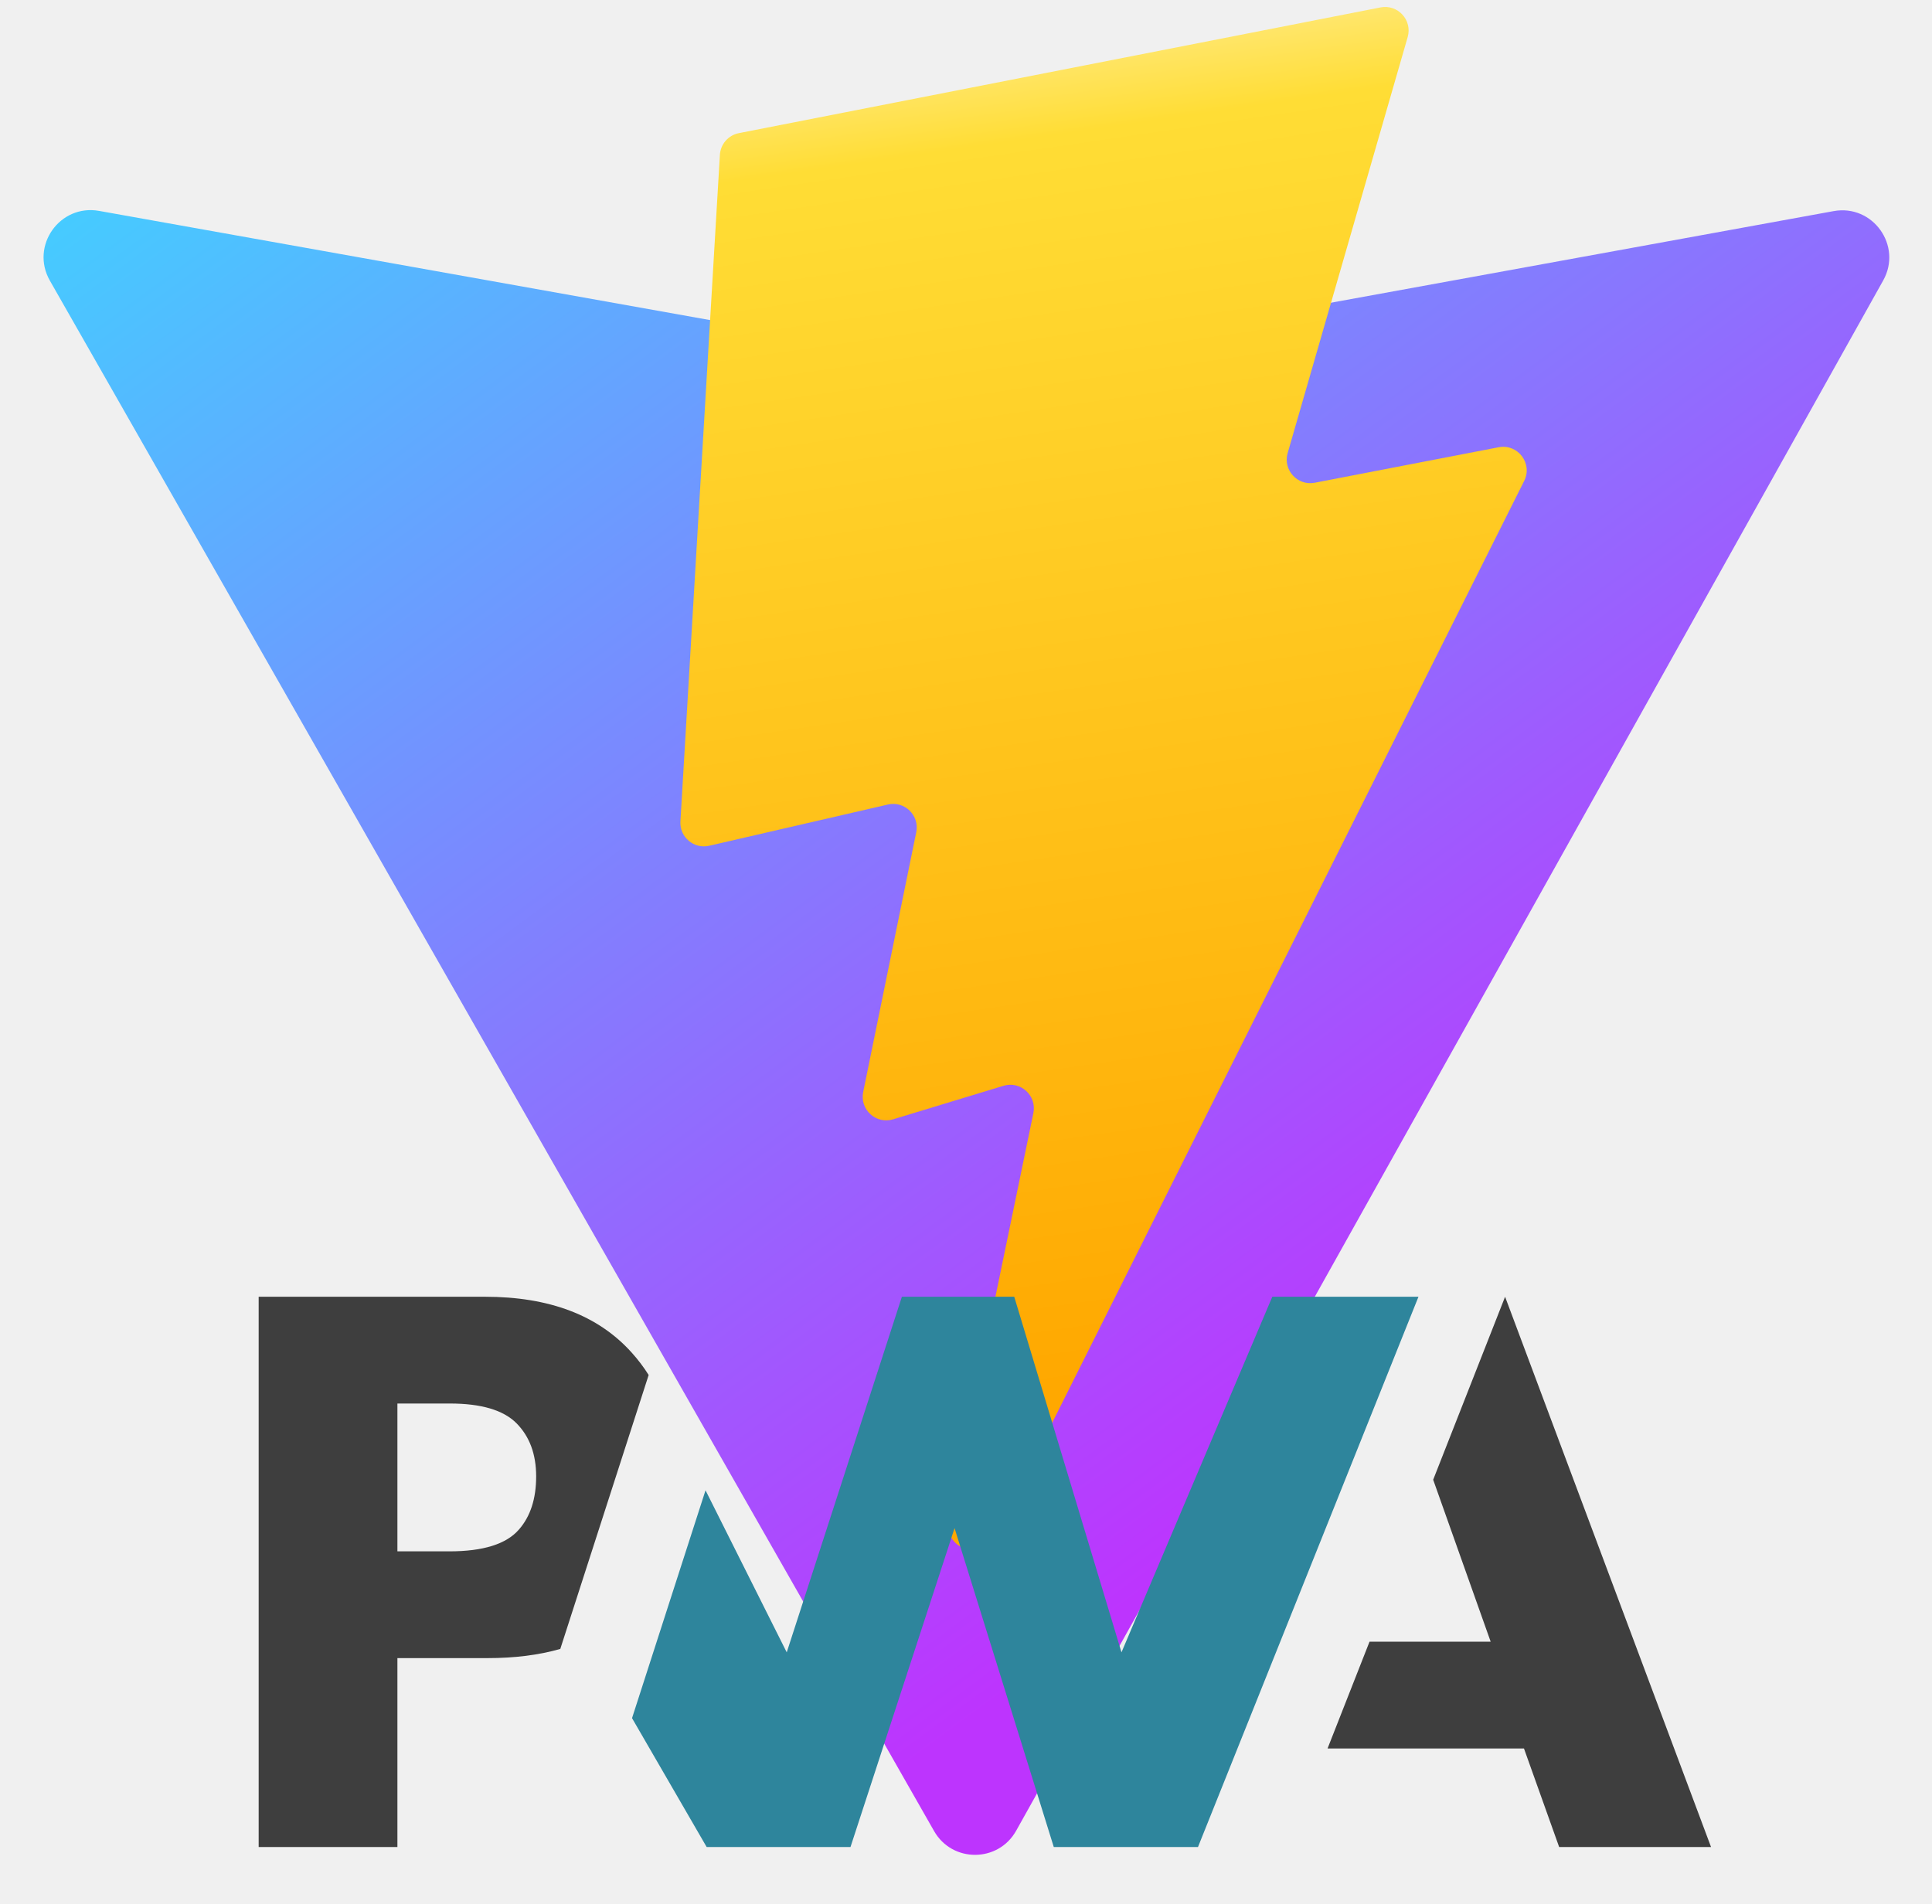
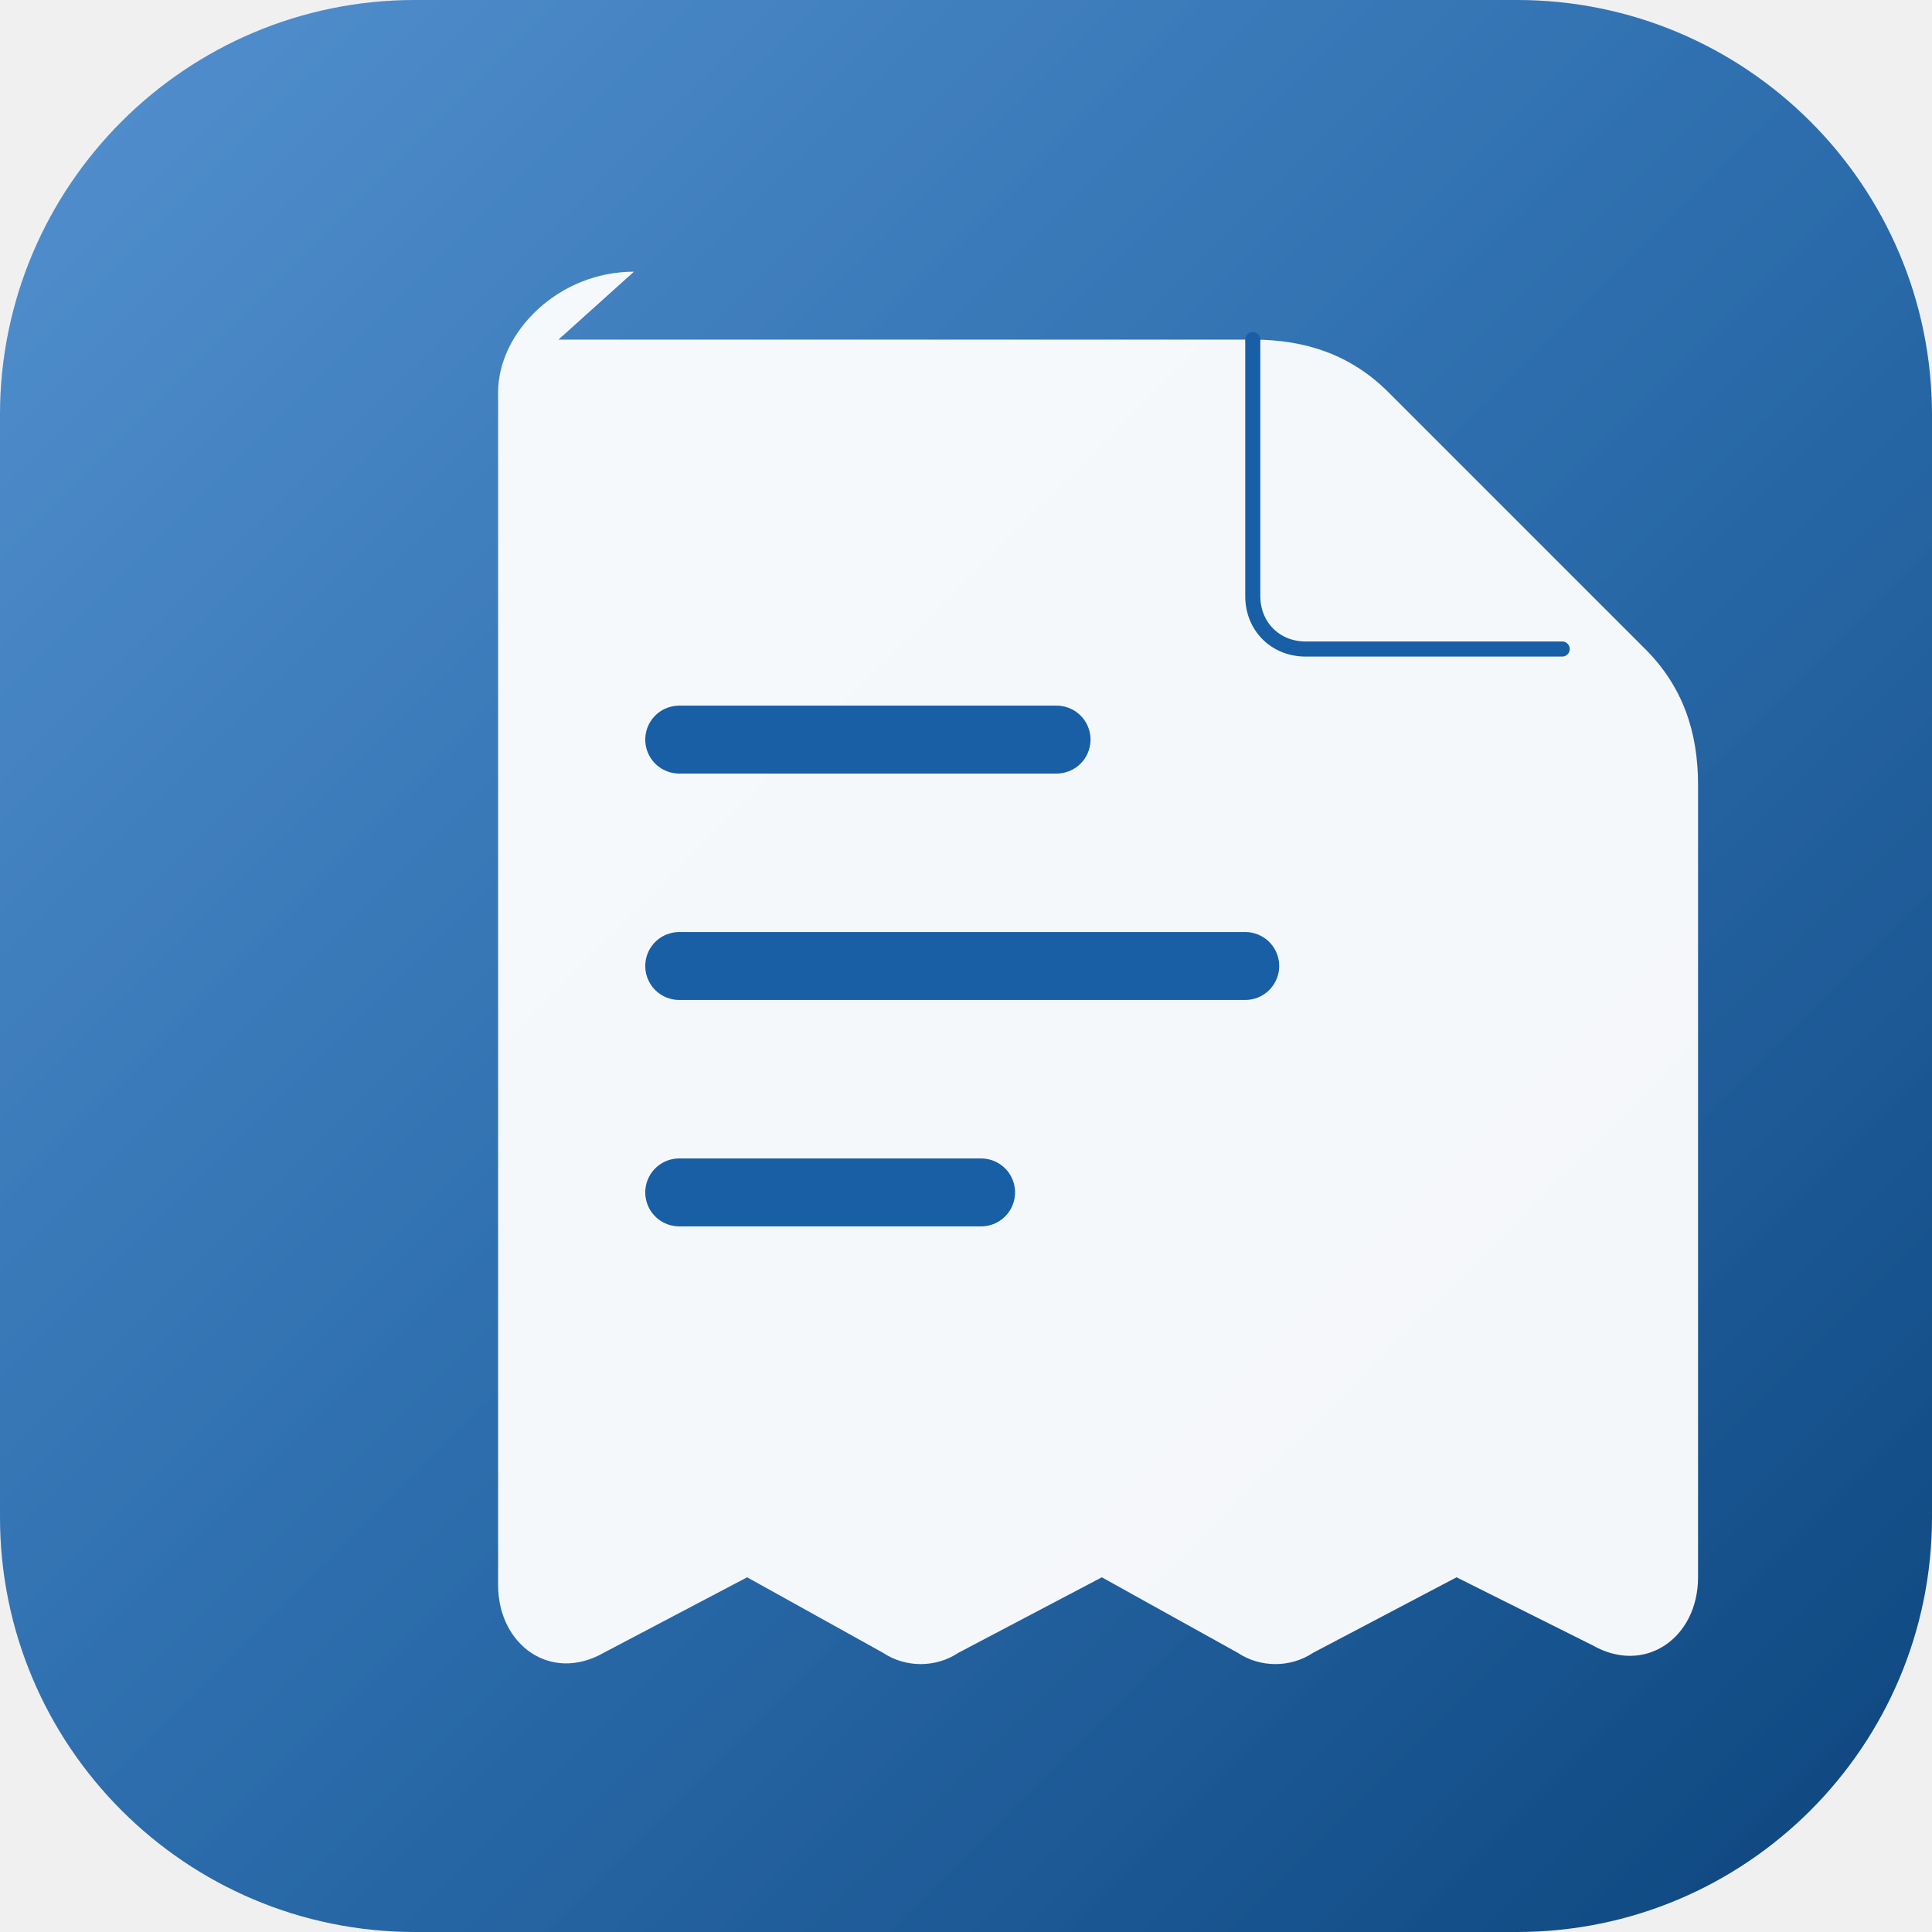
- <svg xmlns="http://www.w3.org/2000/svg" width="410" height="404" viewBox="0 0 410 404" fill="none" version="1.1" id="svg20">
-   <path d="M399.641 59.525L215.643 388.545C211.844 395.338 202.084 395.378 198.228 388.618L10.582 59.556C6.381 52.19 12.68 43.267 21.028 44.759L205.223 77.682C206.398 77.892 207.601 77.89 208.776 77.676L389.119 44.806C397.439 43.289 403.768 52.143 399.641 59.525Z" fill="url(#paint0_linear)" id="path2" />
-   <defs id="defs18">
-     <linearGradient id="paint0_linear" x1="6" y1="33" x2="235" y2="344" gradientUnits="userSpaceOnUse">
-       <stop stop-color="#41D1FF" id="stop6" />
-       <stop offset="1" stop-color="#BD34FE" id="stop8" />
+ <svg xmlns="http://www.w3.org/2000/svg" viewBox="0 0 512 512">
+   <defs>
+     <linearGradient id="bg" x1="0%" y1="0%" x2="100%" y2="100%">
+       <stop offset="0%" stop-color="#2E78C4" />
+       <stop offset="50%" stop-color="#185FA5" />
+       <stop offset="100%" stop-color="#0C447C" />
    </linearGradient>
-     <linearGradient id="paint1_linear" x1="194.651" y1="8.818" x2="236.076" y2="292.989" gradientUnits="userSpaceOnUse">
-       <stop stop-color="#FFEA83" id="stop11" />
-       <stop offset="0.083" stop-color="#FFDD35" id="stop13" />
-       <stop offset="1" stop-color="#FFA800" id="stop15" />
+     <linearGradient id="shine" x1="0%" y1="0%" x2="100%" y2="100%">
+       <stop offset="0%" stop-color="rgba(255,255,255,0.18)" />
+       <stop offset="100%" stop-color="rgba(255,255,255,0)" />
    </linearGradient>
  </defs>
-   <path d="M292.965 1.574L156.801 28.255C154.563 28.694 152.906 30.59 152.771 32.866L144.395 174.33C144.198 177.662 147.258 180.248 150.51 179.498L188.42 170.749C191.967 169.931 195.172 173.055 194.443 176.622L183.18 231.775C182.422 235.487 185.907 238.661 189.532 237.56L212.947 230.446C216.577 229.344 220.065 232.527 219.297 236.242L201.398 322.875C200.278 328.294 207.486 331.249 210.492 326.603L212.5 323.5L323.454 102.072C325.312 98.365 322.108 94.137 318.036 94.923L279.014 102.454C275.347 103.161 272.227 99.746 273.262 96.158L298.731 7.867C299.767 4.273 296.636 0.855 292.965 1.574Z" fill="url(#paint1_linear)" id="path4" />
-   <g id="layer1">
-     <g id="g8" transform="matrix(0.1578966,0,0,0.1589033,54.89293,275.2164)">
-       <path fill="#3d3d3d" fill-opacity="1" stroke-width="0.2" stroke-linejoin="round" d="m 1436.62,603.304 56.39,-142.599 h 162.82 L 1578.56,244.39 1675.2,5.28336e-4 1952,734.933 h -204.13 l -47.3,-131.629 z" id="path2-1" style="fill:#3e3e3e;fill-opacity:1" />
-       <path fill="#5a0fc8" fill-opacity="1" stroke-width="0.2" stroke-linejoin="round" d="M 1262.47,734.935 1558.79,0.002 1362.34,0.003 1159.64,474.933 1015.5,0.004 H 864.499 L 709.731,474.933 600.585,258.517 501.812,562.819 602.096,734.935 h 193.331 l 139.857,-425.91 133.346,425.91 z" id="path4-4" style="fill:#2e859c;fill-opacity:1" />
-       <path fill="#3d3d3d" fill-opacity="1" stroke-width="0.2" stroke-linejoin="round" d="m 186.476,482.643 h 121.003 c 36.654,0 69.293,-4.091 97.917,-12.273 l 31.293,-96.408 87.459,-269.446 C 517.484,93.954 509.876,83.967 501.324,74.557 456.419,24.852 390.719,4.06265e-4 304.222,4.06265e-4 H -3.8147e-6 V 734.933 H 186.476 Z M 346.642,169.079 c 17.54,17.653 26.309,41.276 26.309,70.871 0,29.822 -7.713,53.474 -23.138,70.956 -16.91,19.425 -48.047,29.137 -93.409,29.137 H 186.476 V 142.598 h 70.442 c 42.277,0 72.185,8.827 89.724,26.481 z" id="path6" style="fill:#3e3e3e;fill-opacity:1" />
-     </g>
-   </g>
+   <rect width="512" height="512" rx="110" fill="url(#bg)" />
+   <rect width="512" height="512" rx="110" fill="url(#shine)" />
+   <path d="M148 90h184c14 0 26 4 36 14l68 68c10 10 14 22 14 36v210c0 16-14 26-28 18l-36-18-38 20c-6 4-14 4-20 0l-36-20-38 20c-6 4-14 4-20 0l-36-20-38 20c-14 8-28-2-28-18V104c0-16 16-32 36-32z" fill="white" fill-opacity="0.95" />
+   <path d="M332 90v68c0 8 6 14 14 14h68" fill="none" stroke="#185FA5" stroke-width="4" stroke-linecap="round" />
+   <path d="M180 196h100" stroke="#185FA5" stroke-width="18" stroke-linecap="round" />
+   <path d="M180 256h150" stroke="#185FA5" stroke-width="18" stroke-linecap="round" />
+   <path d="M180 316h80" stroke="#185FA5" stroke-width="18" stroke-linecap="round" />
</svg>
